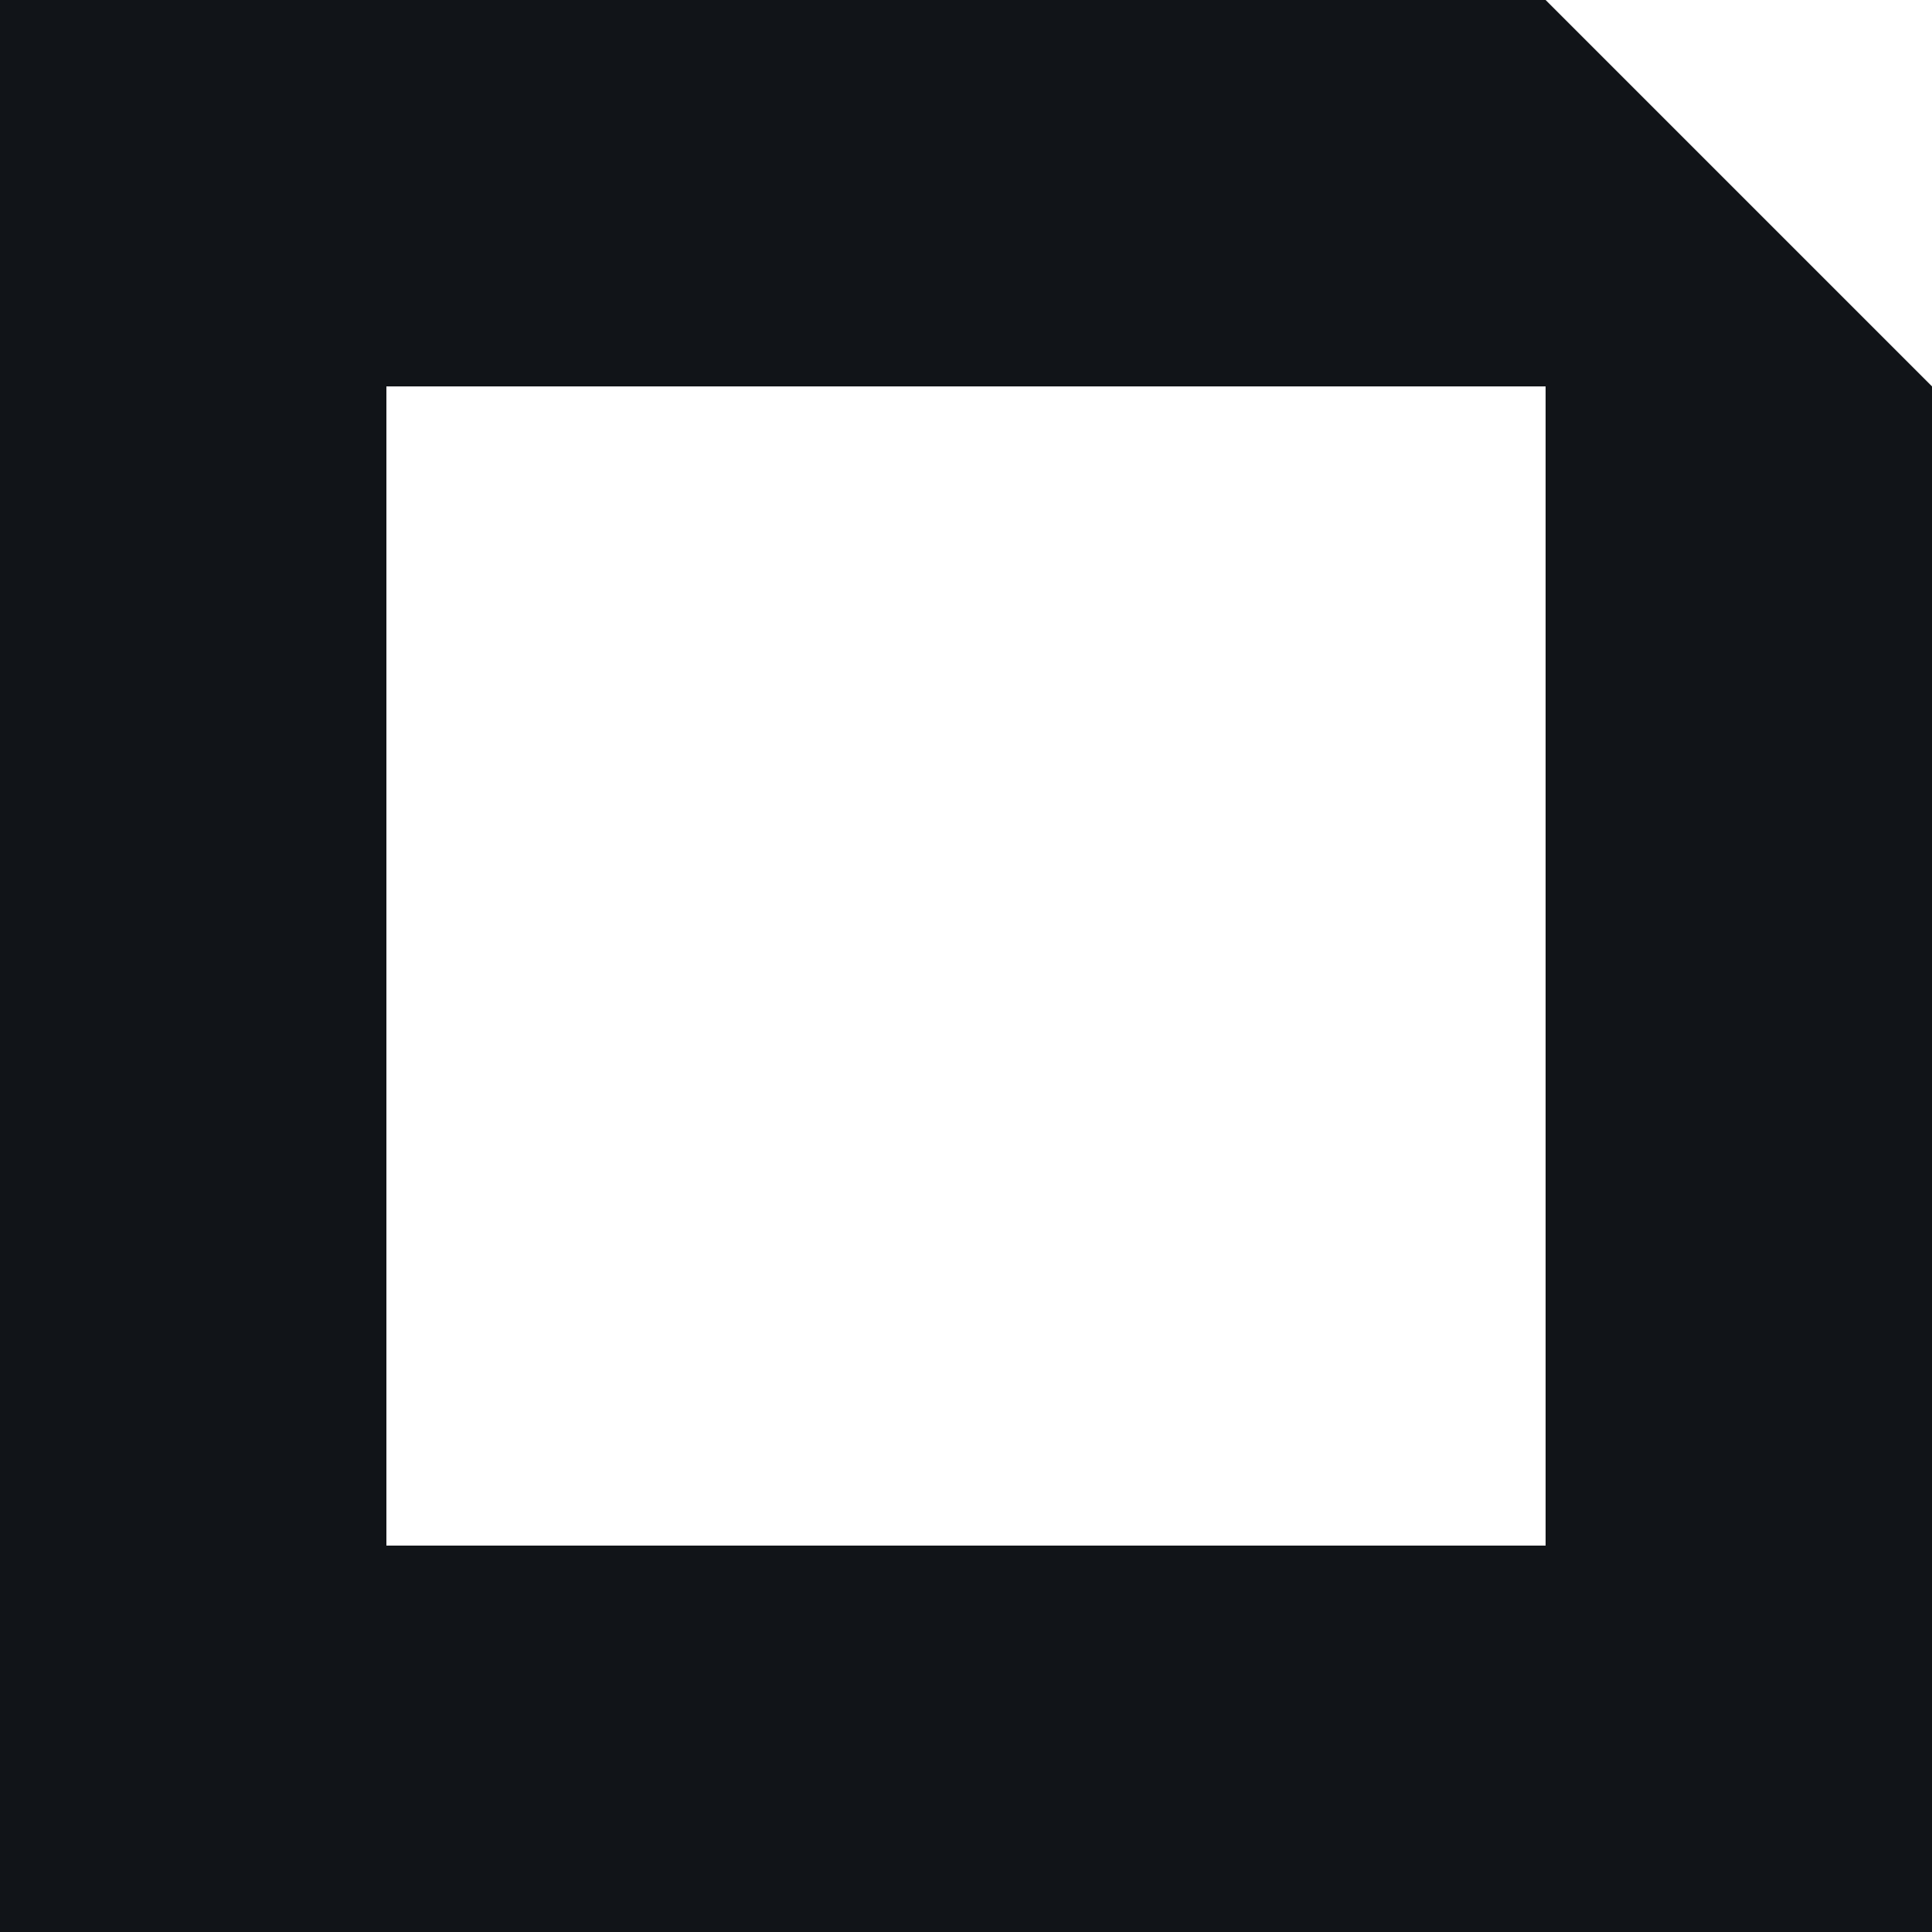
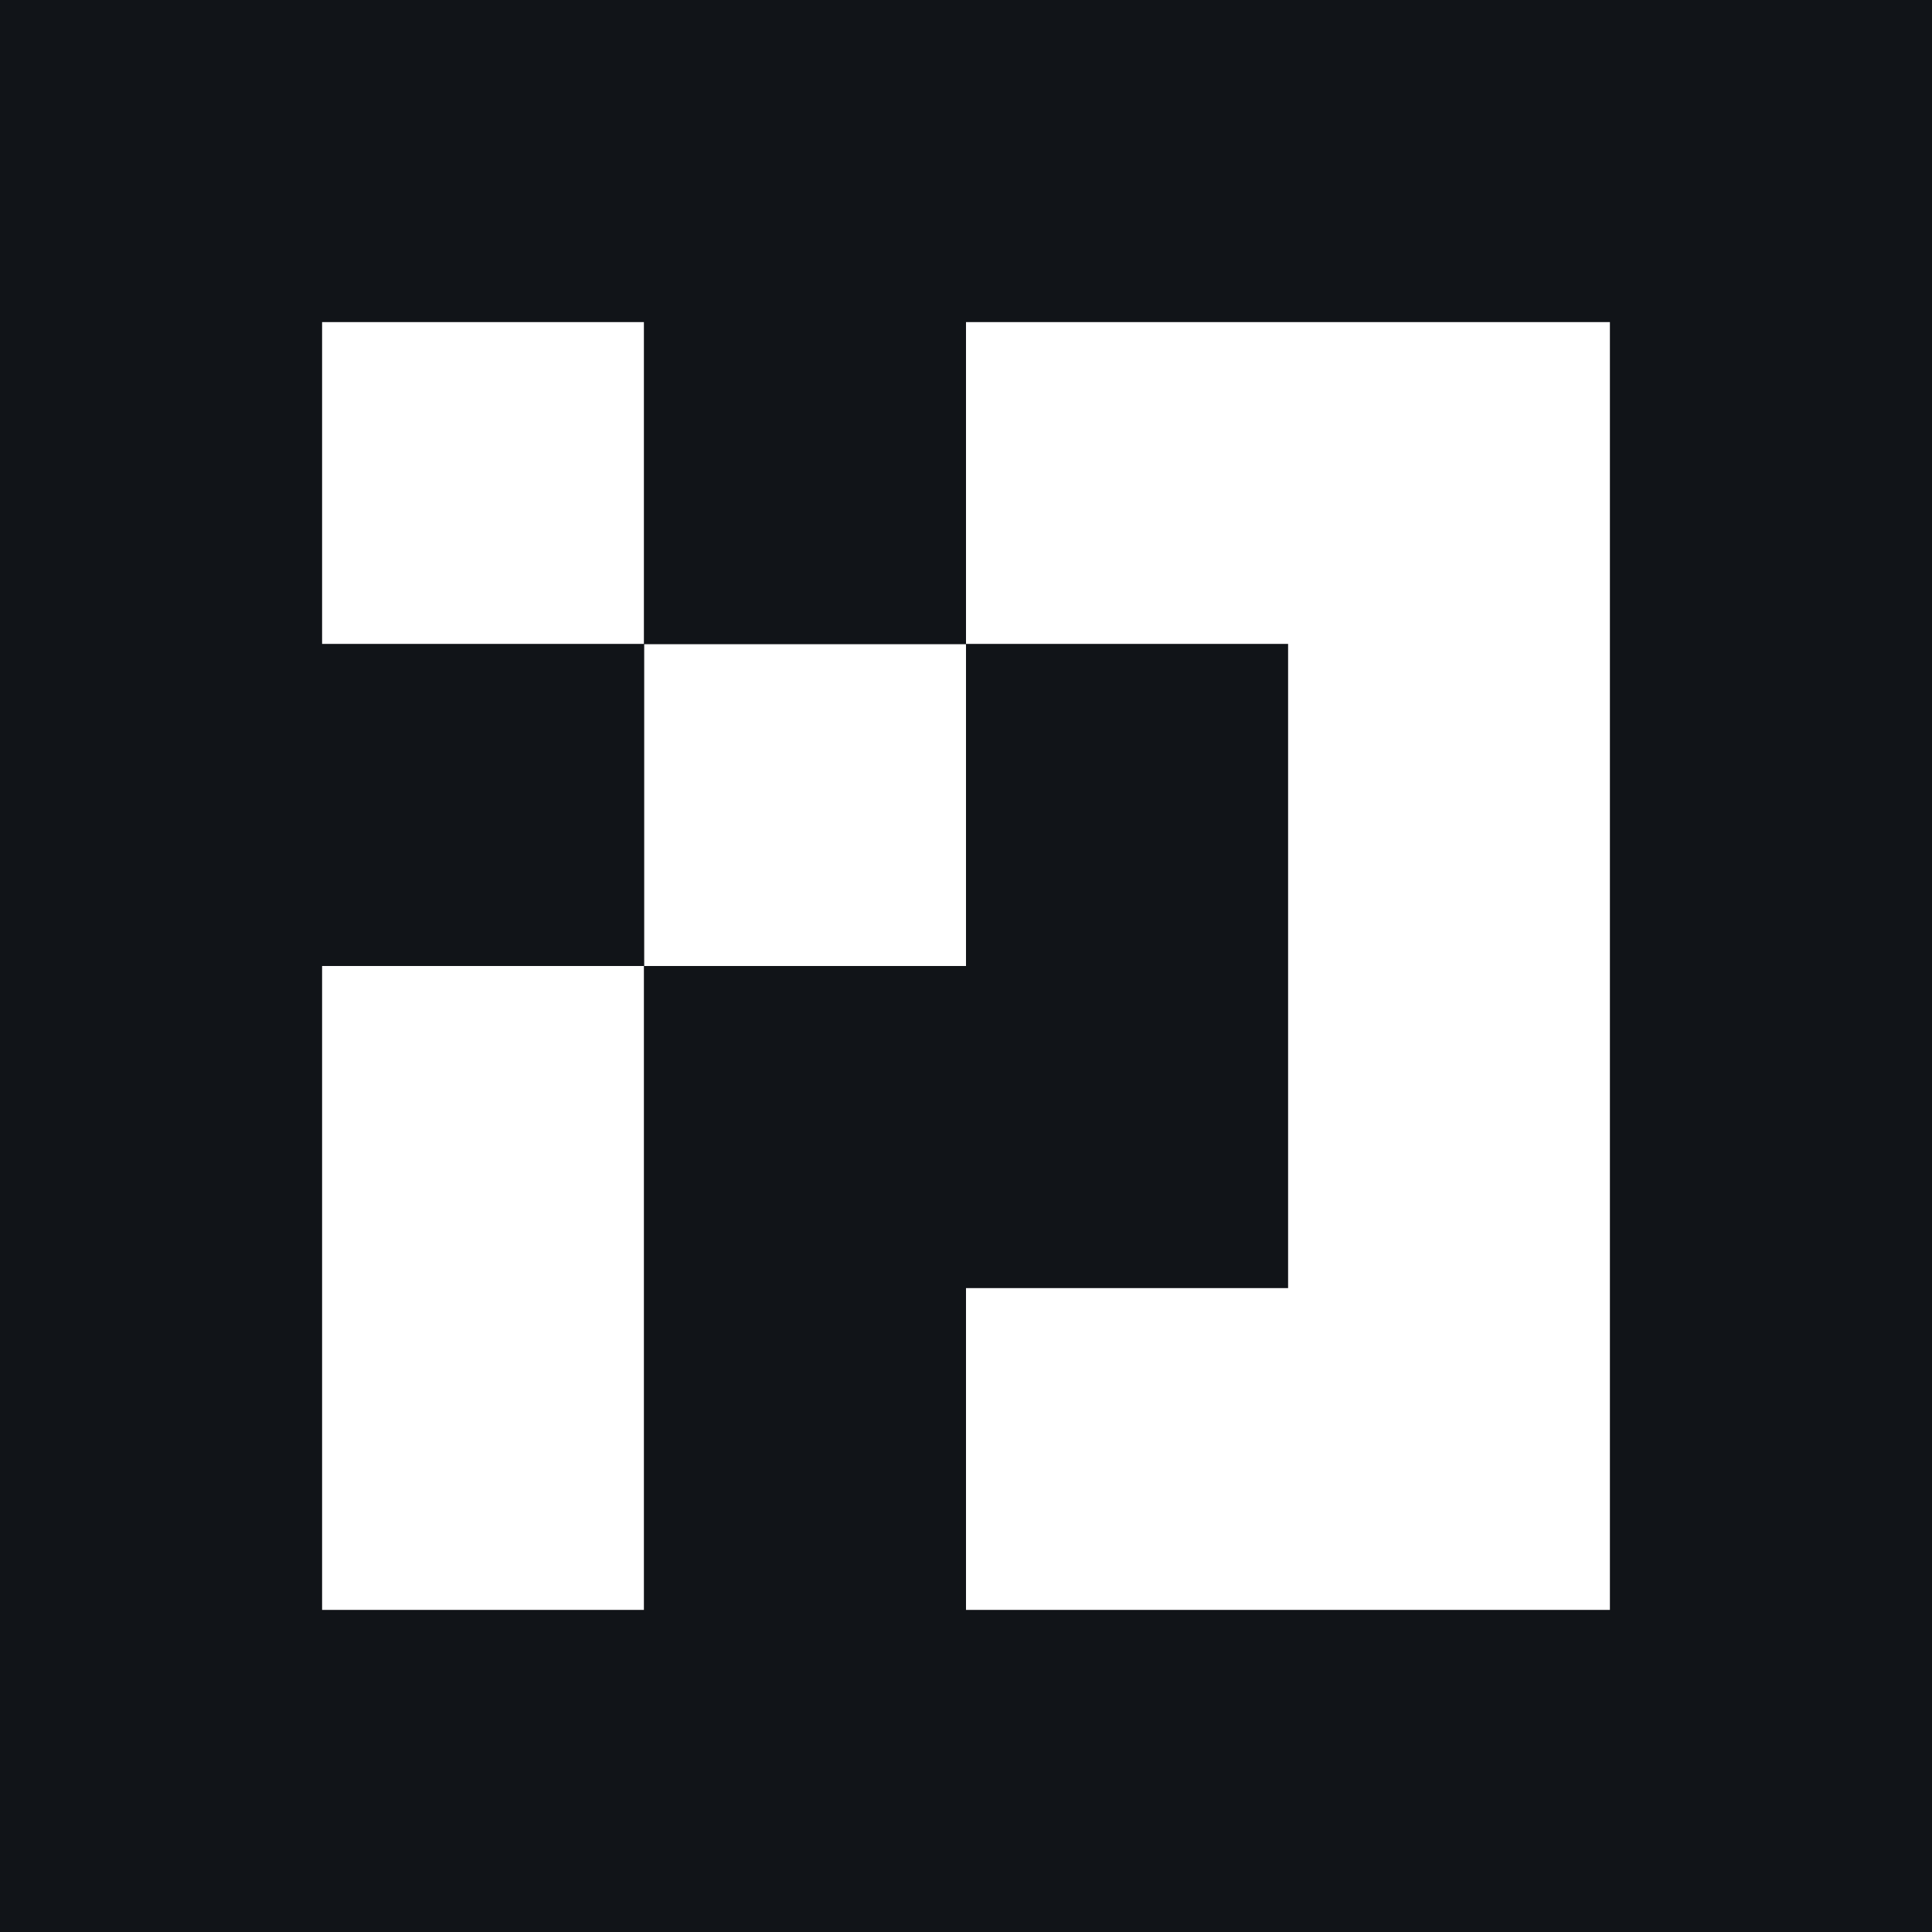
- <svg xmlns="http://www.w3.org/2000/svg" viewBox="0 0 40 40">
-   <path fill="#111418" d="M0 0L8 0L8 8L0 8zM8 0L16 0L16 8L8 8zM16 0L24 0L24 8L16 8zM24 0L32 0L32 8L24 8zM32 0L40 8L32 8zM0 8L8 8L8 16L0 16zM32 8L40 8L40 16L32 16zM0 16L8 16L8 24L0 24zM32 16L40 16L40 24L32 24zM0 24L8 24L8 32L0 32zM32 24L40 24L40 32L32 32zM0 32L8 32L8 40L0 40zM8 32L16 32L16 40L8 40zM16 32L24 32L24 40L16 40zM24 32L32 32L32 40L24 40zM32 32L40 32L40 40L32 40z" />
+ <svg xmlns="http://www.w3.org/2000/svg" viewBox="0 0 64 64">
+   <path fill="#111418" d="M0 0h10.67v10.67h-10.67zM10.67 0h10.67v10.67h-10.67zM21.33 0h10.67v10.67h-10.67zM32 0h10.67v10.67h-10.67zM42.67 0h10.67v10.67h-10.67zM53.33 0h10.67v10.67h-10.67zM0 10.67h10.67v10.67h-10.67zM21.33 10.67h10.67v10.67h-10.67zM53.33 10.67h10.67v10.67h-10.67zM0 21.33h10.67v10.67h-10.67zM10.67 21.33h10.67v10.67h-10.67zM32 21.33h10.67v10.67h-10.67zM53.33 21.33h10.67v10.67h-10.67zM0 32h10.67v10.67h-10.67zM21.33 32h10.67v10.67h-10.67zM32 32h10.67v10.67h-10.67zM53.33 32h10.67v10.67h-10.67zM0 42.67h10.67v10.67h-10.67zM21.33 42.67h10.67v10.67h-10.67zM53.33 42.67h10.67v10.67h-10.67zM0 53.33h10.67v10.67h-10.67zM10.67 53.33h10.67v10.67h-10.67zM21.33 53.33h10.67v10.67h-10.67zM32 53.33h10.67v10.67h-10.67zM42.67 53.33h10.67v10.67h-10.67zM53.33 53.33h10.67v10.67h-10.67z" />
</svg>
